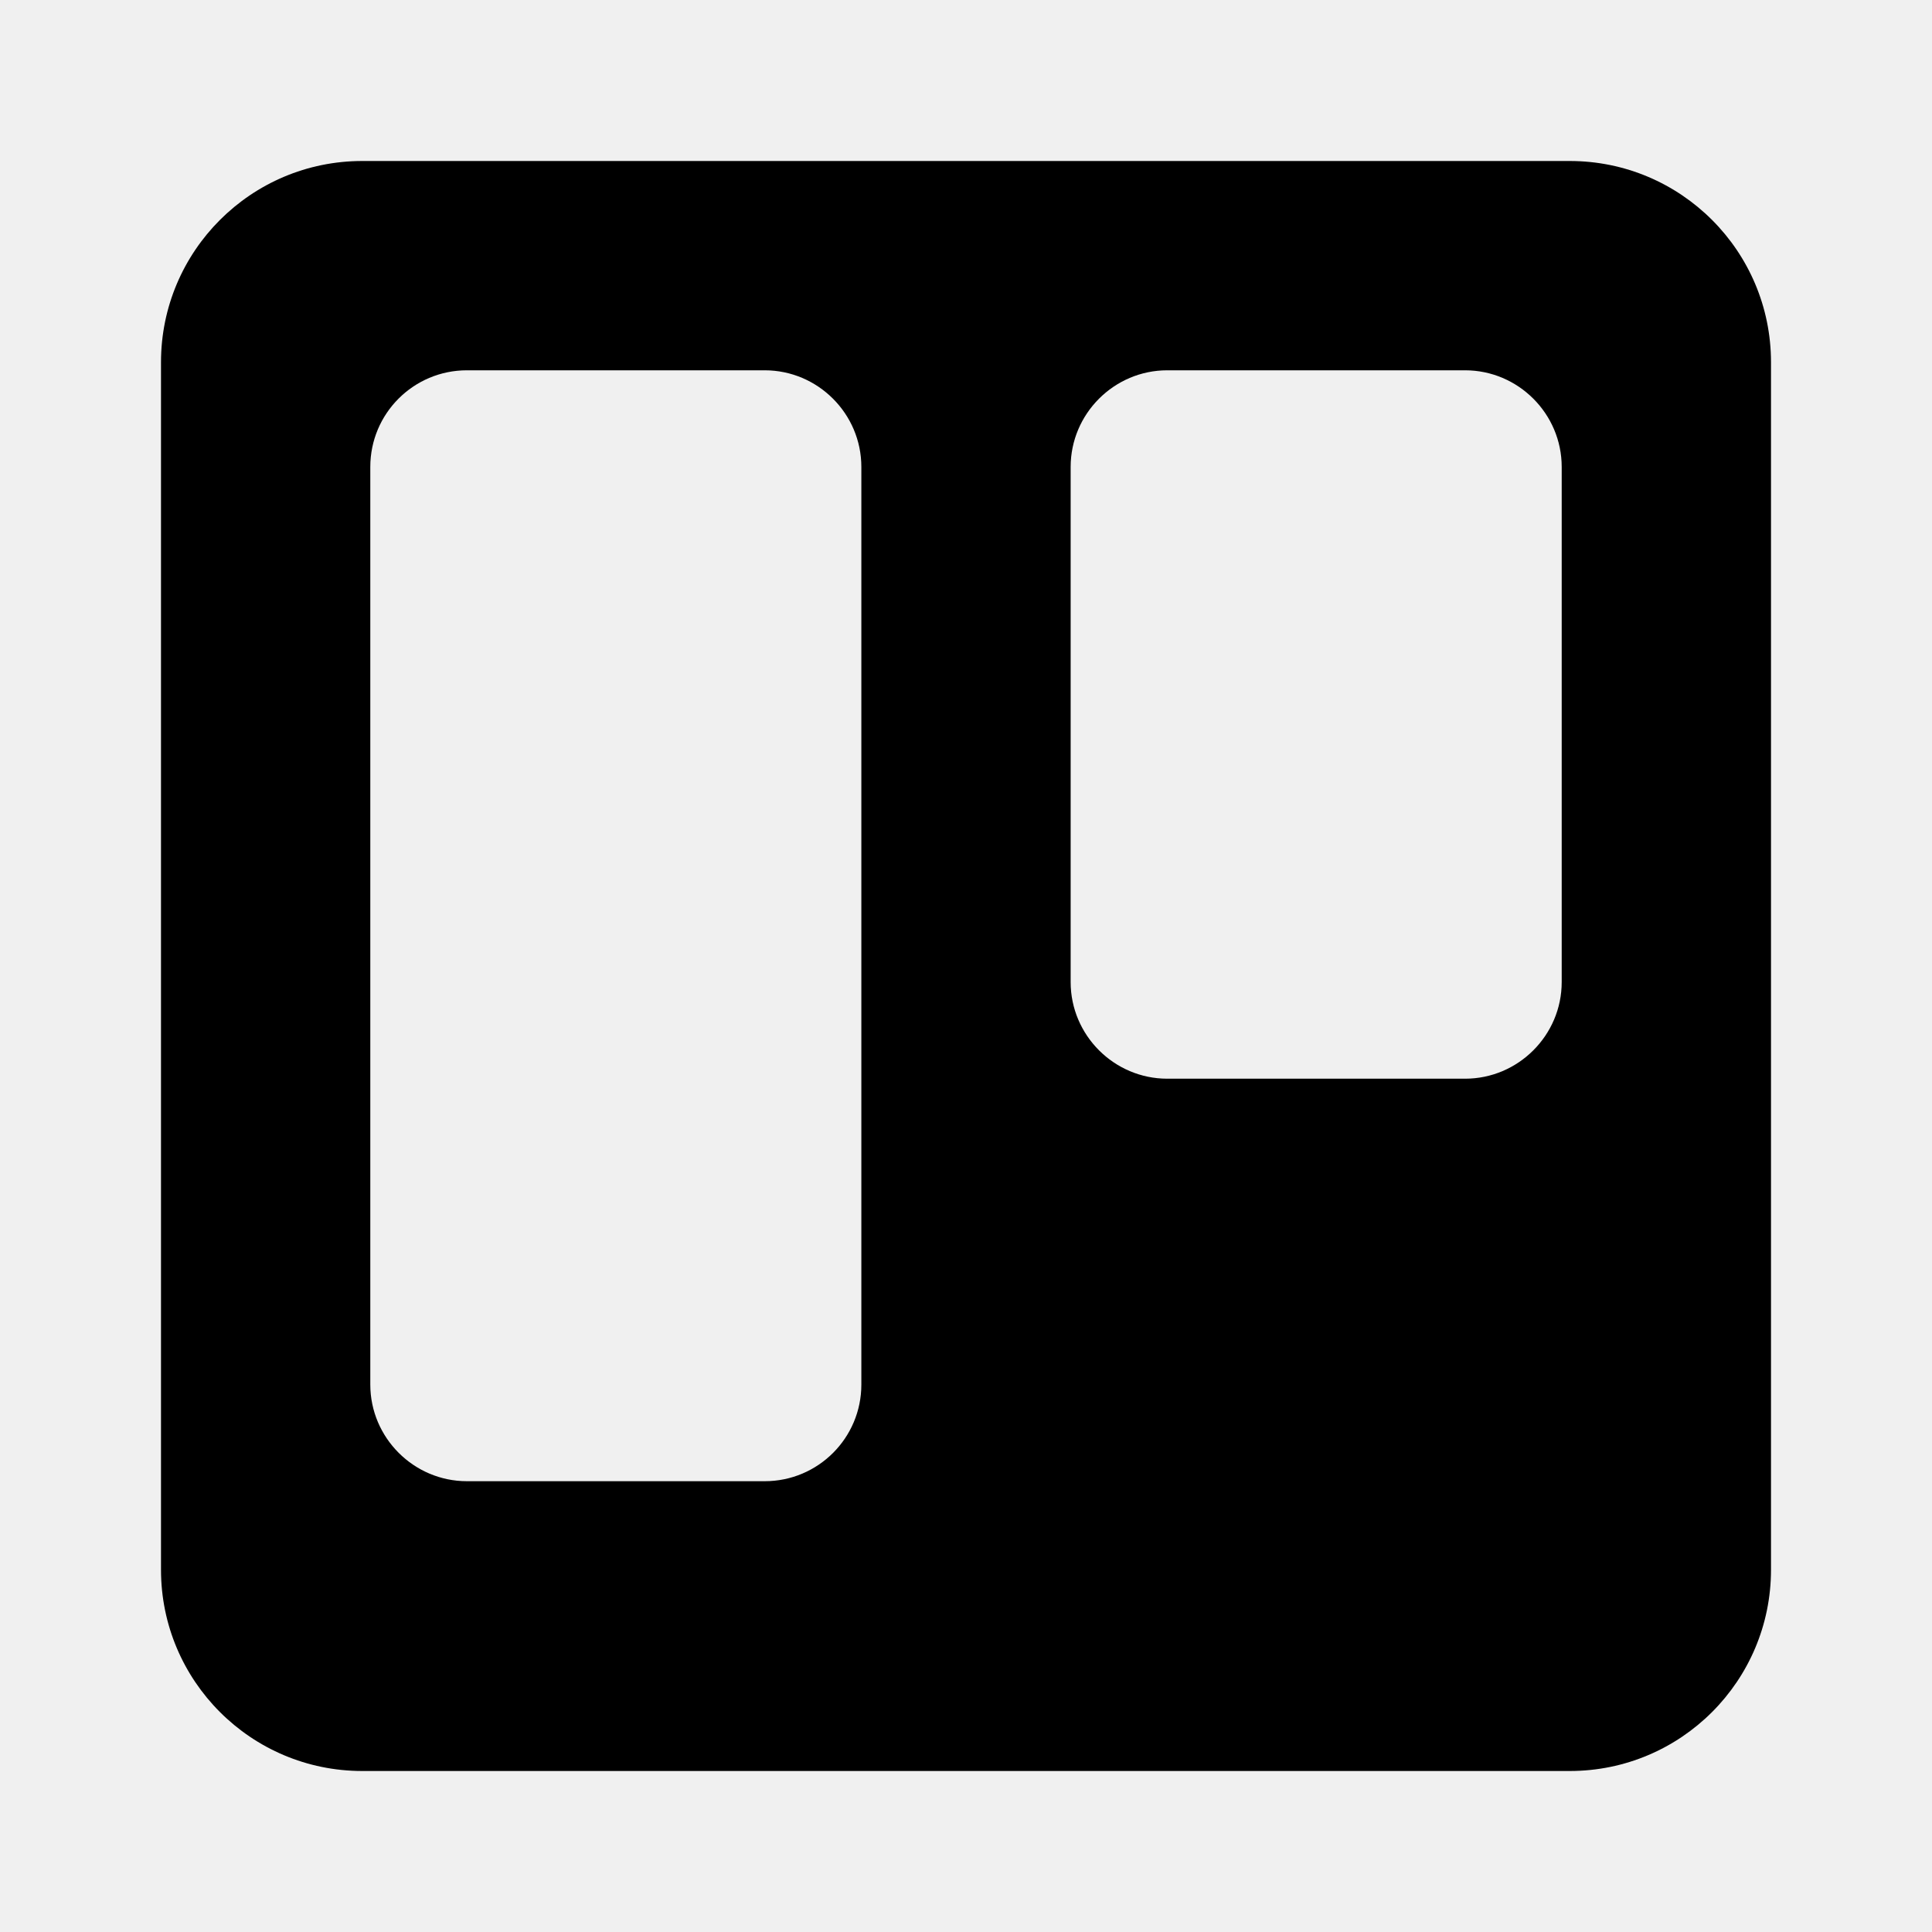
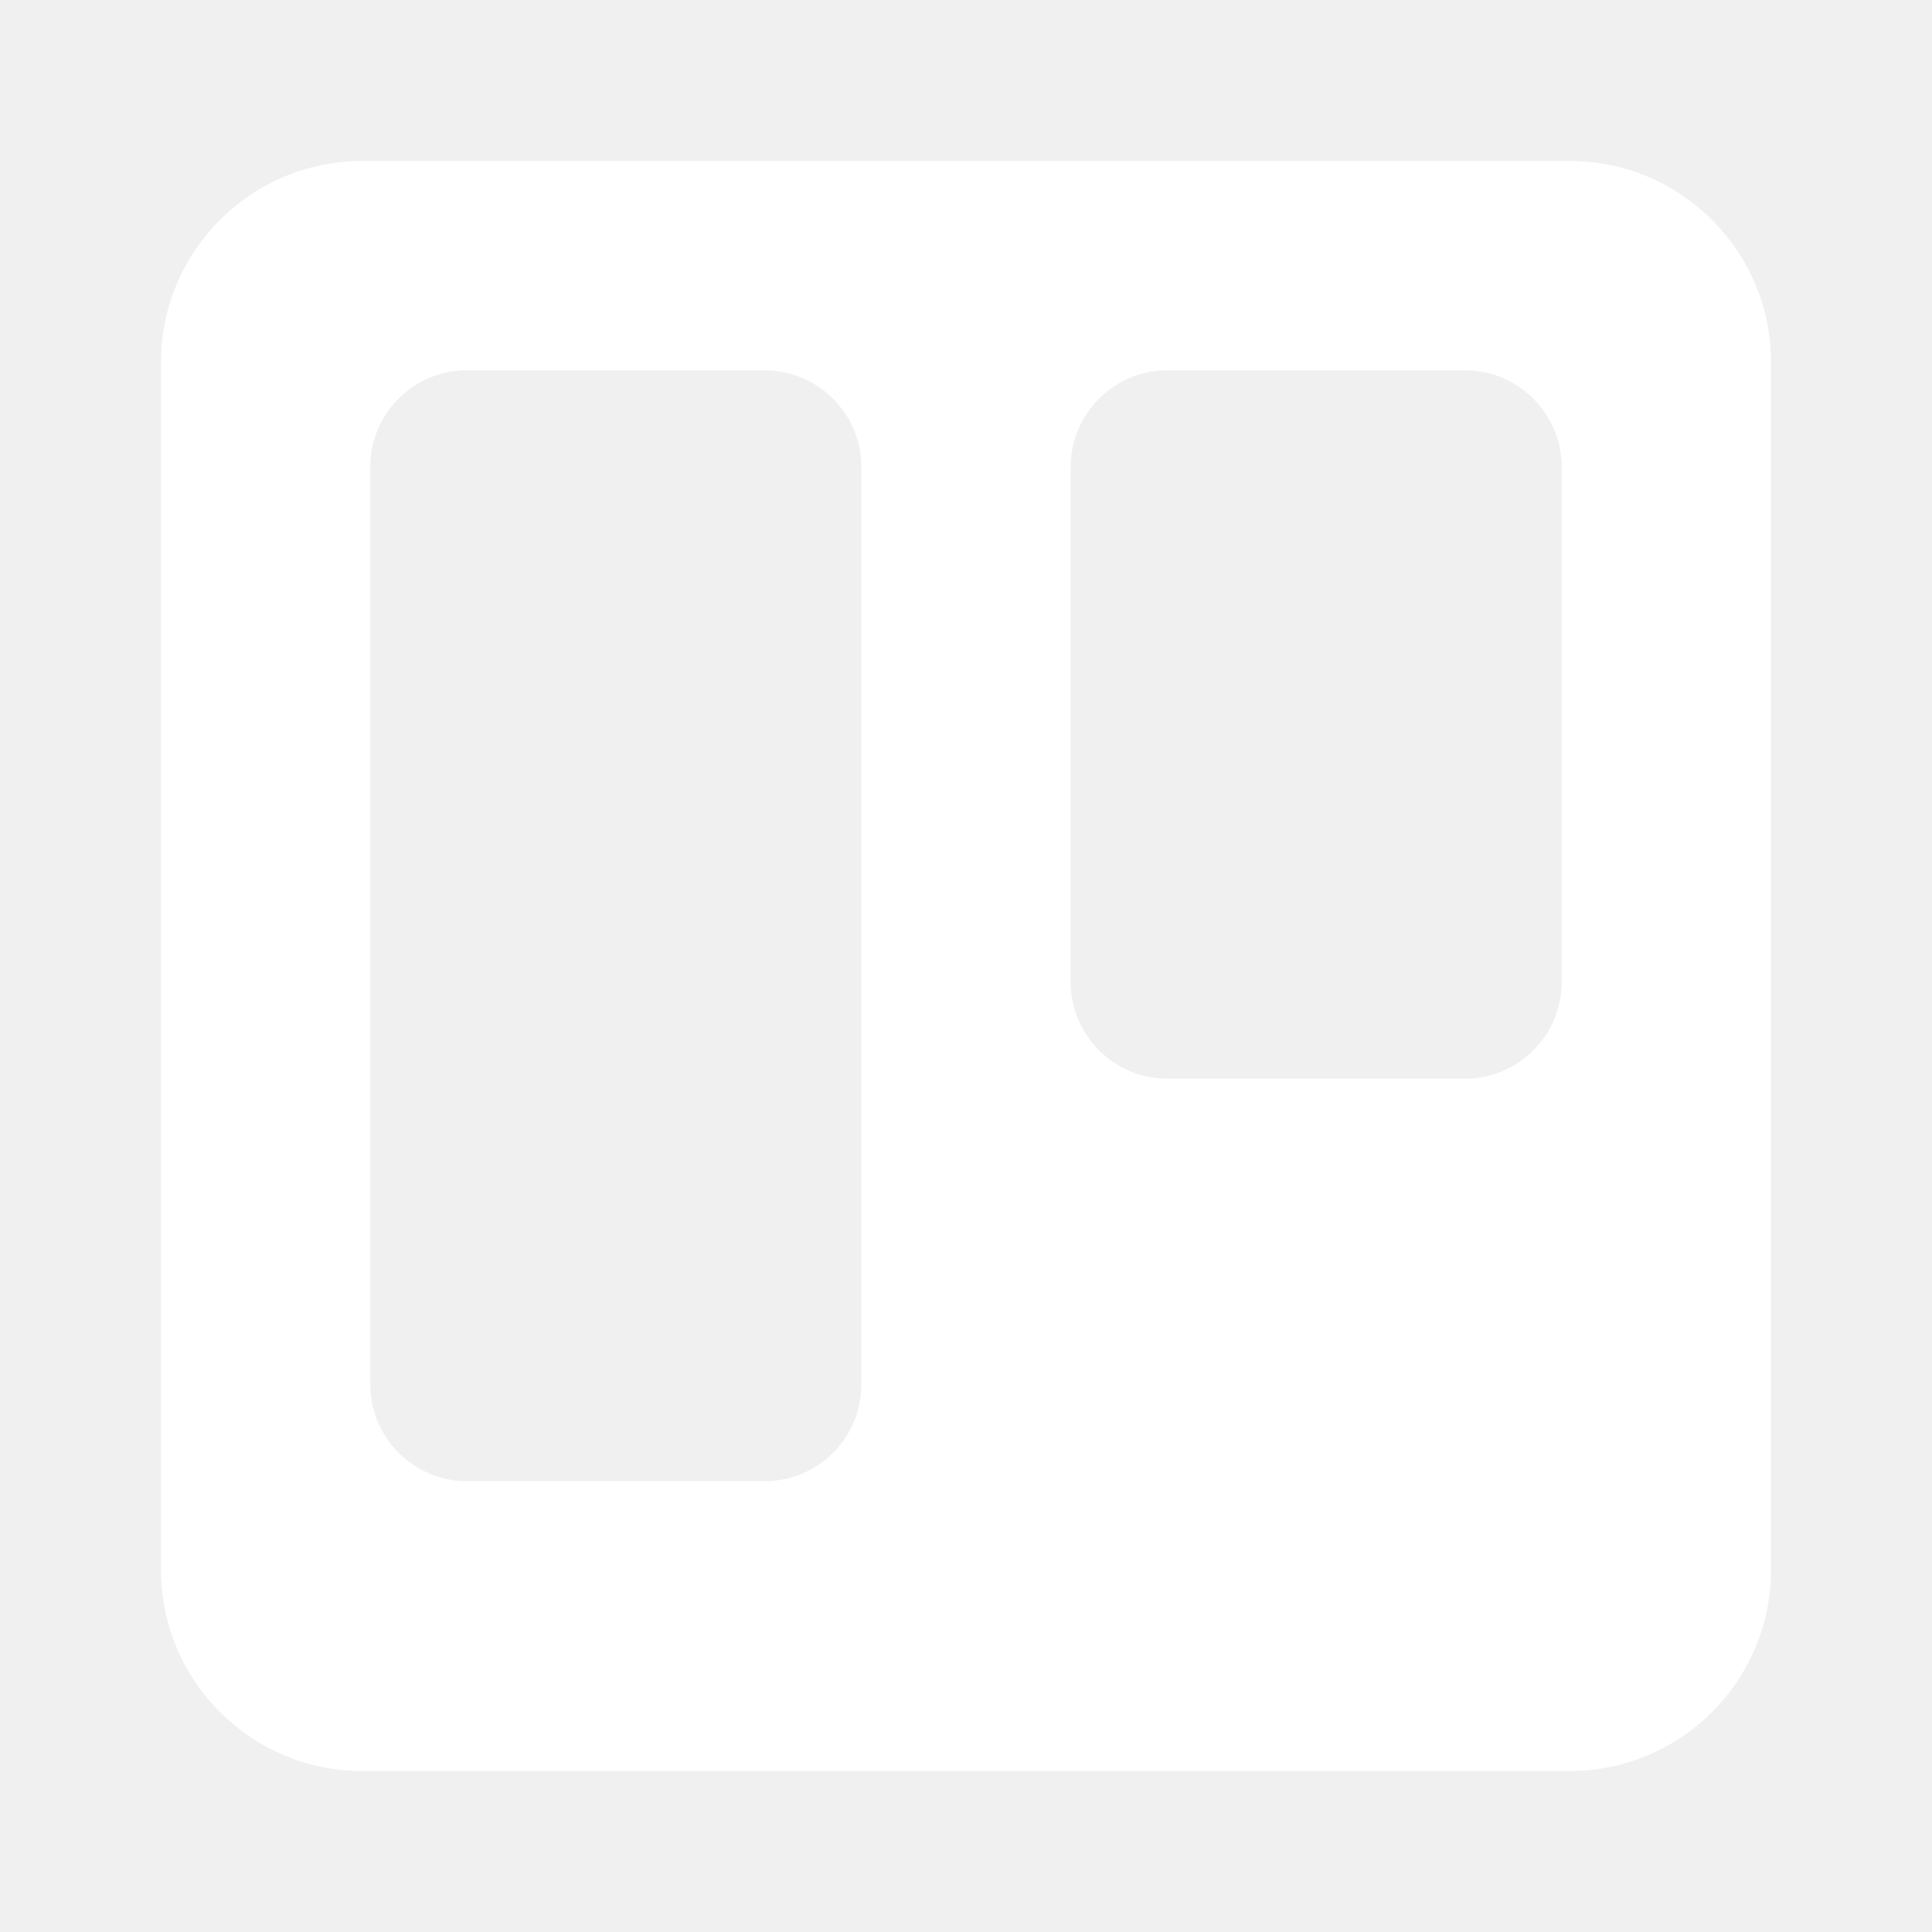
<svg xmlns="http://www.w3.org/2000/svg" width="1em" height="1em" viewBox="0 0 24 24">
-   <path fill="currentColor" d="M19.5 2h-15A2.5 2.5 0 0 0 2 4.5v15A2.5 2.5 0 0 0 4.5 22h15a2.5 2.5 0 0 0 2.5-2.5v-15A2.5 2.5 0 0 0 19.5 2m-8.8 15.2a1.2 1.2 0 0 1-1.2 1.2H5.8c-.66 0-1.2-.54-1.2-1.2V5.8a1.2 1.2 0 0 1 1.2-1.2h3.7c.66 0 1.2.54 1.2 1.2zm8.7-5c0 .66-.54 1.2-1.2 1.2h-3.7c-.66 0-1.2-.54-1.2-1.2V5.8c0-.66.54-1.2 1.2-1.2h3.7c.66 0 1.2.54 1.2 1.2z" />
+   <path fill="white" d="M19.5 2h-15A2.5 2.5 0 0 0 2 4.5v15A2.5 2.5 0 0 0 4.5 22h15a2.5 2.5 0 0 0 2.5-2.5v-15A2.5 2.5 0 0 0 19.5 2m-8.8 15.2a1.2 1.2 0 0 1-1.2 1.2H5.8c-.66 0-1.2-.54-1.2-1.2V5.8a1.2 1.2 0 0 1 1.2-1.2h3.7c.66 0 1.2.54 1.2 1.2zm8.7-5c0 .66-.54 1.2-1.2 1.2h-3.7c-.66 0-1.2-.54-1.2-1.2V5.8c0-.66.54-1.2 1.2-1.2h3.7c.66 0 1.2.54 1.2 1.2z" />
</svg>
